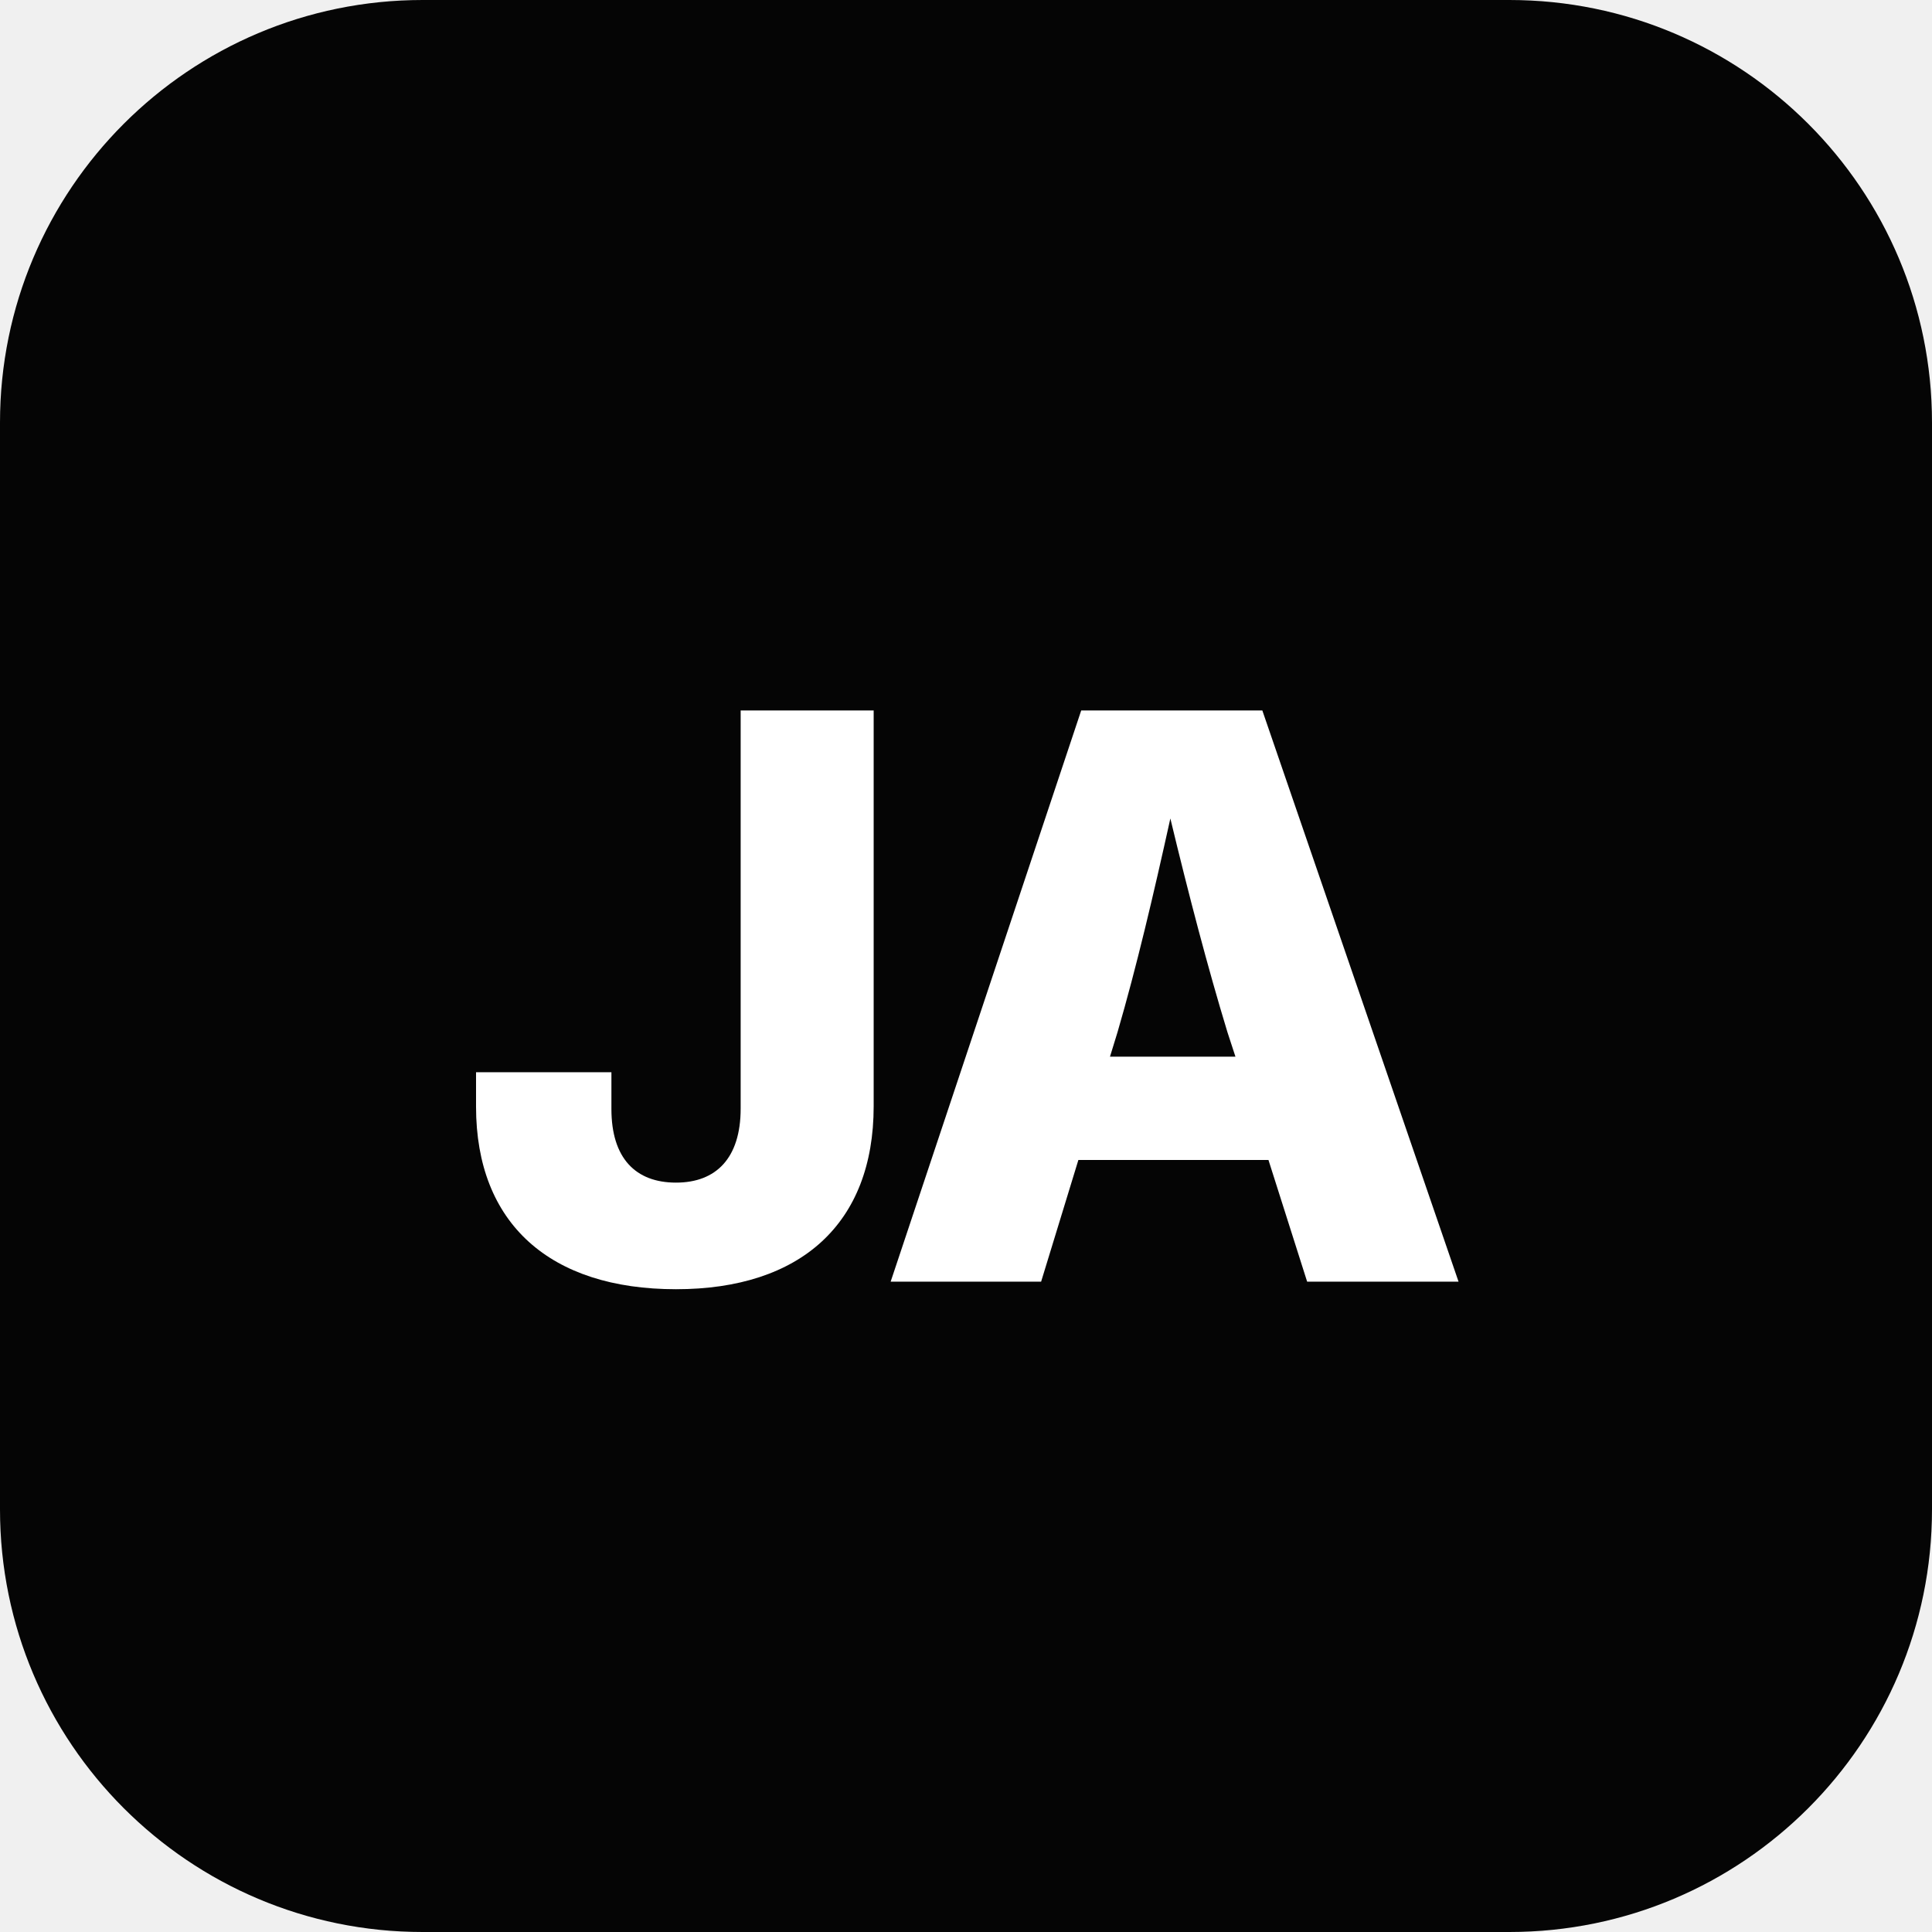
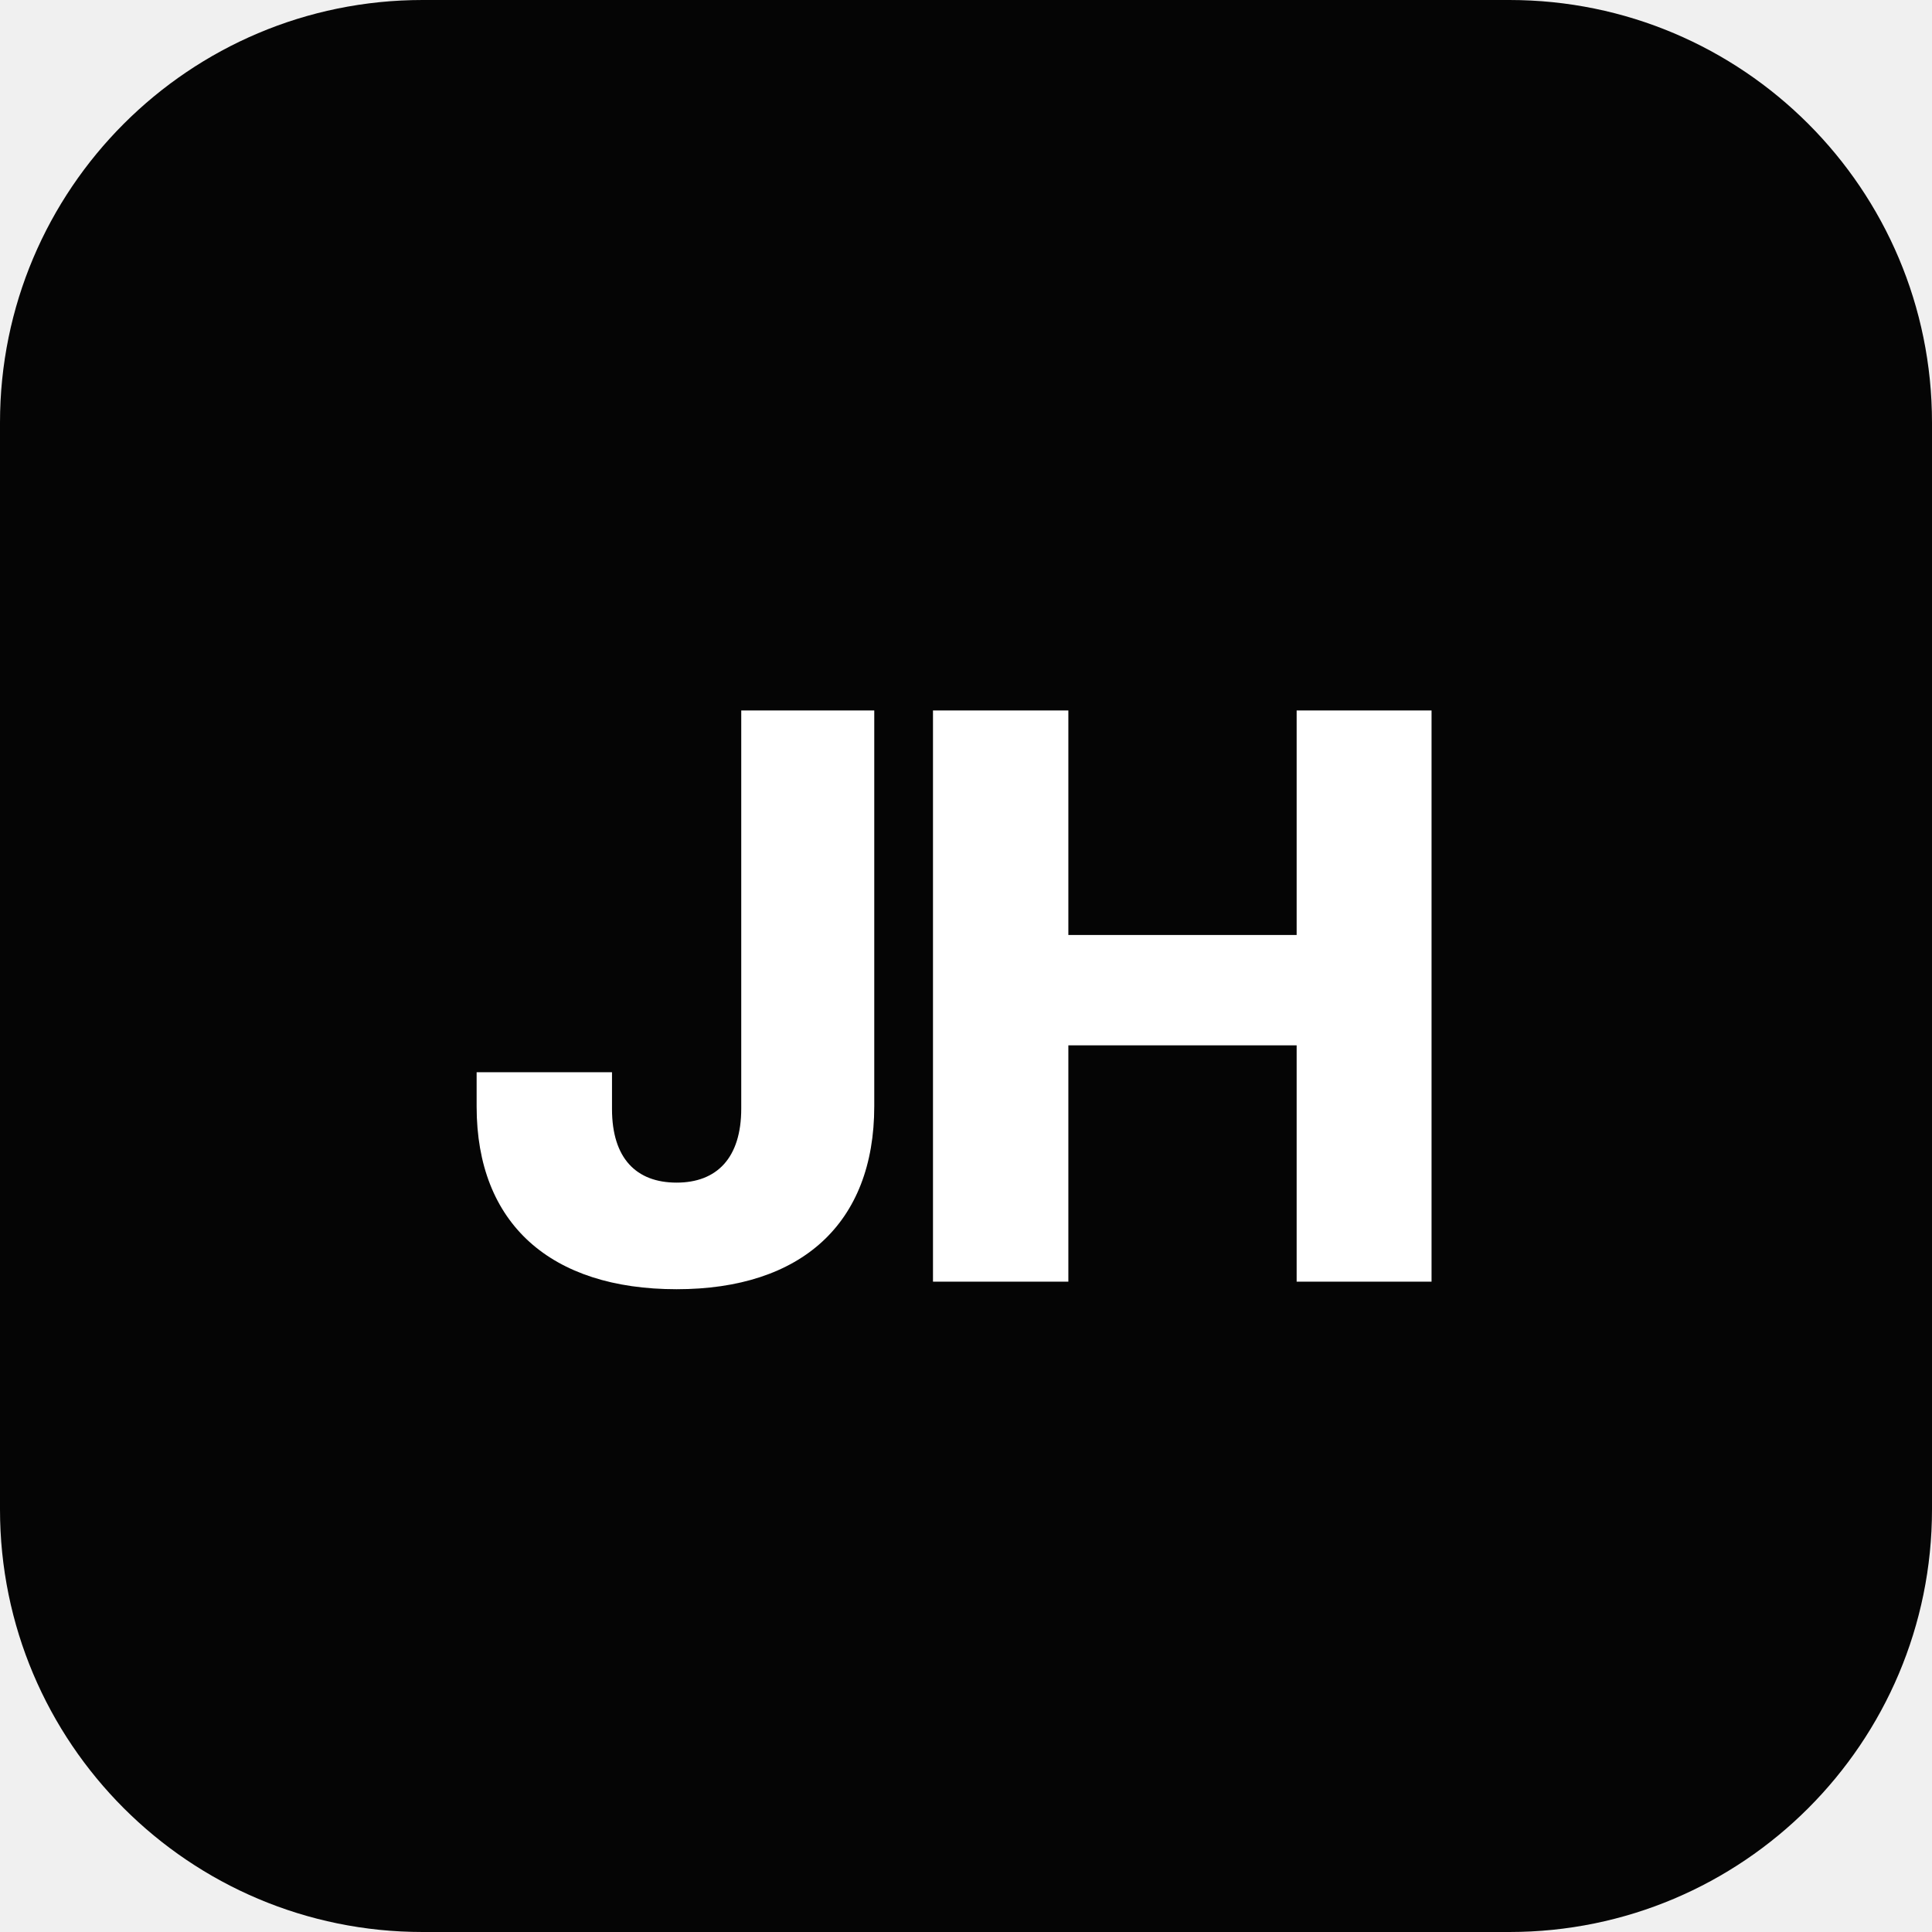
<svg xmlns="http://www.w3.org/2000/svg" viewBox="0 0 64 64" width="64" height="64" role="img" aria-label="Site monogram">
  <rect width="64" height="64" rx="14" fill="#050505" />
-   <text x="32" y="33" fill="#FFFFFF" font-family="Inter, -apple-system, BlinkMacSystemFont, 'Segoe UI', Roboto, Arial, sans-serif" font-size="26" font-weight="800" letter-spacing="-1" text-anchor="middle" dominant-baseline="central">JA</text>
+   <text x="32" y="33" fill="#FFFFFF" font-family="Inter, -apple-system, BlinkMacSystemFont, 'Segoe UI', Roboto, Arial, sans-serif" font-size="26" font-weight="800" letter-spacing="-1" text-anchor="middle" dominant-baseline="central">JH</text>
</svg>
